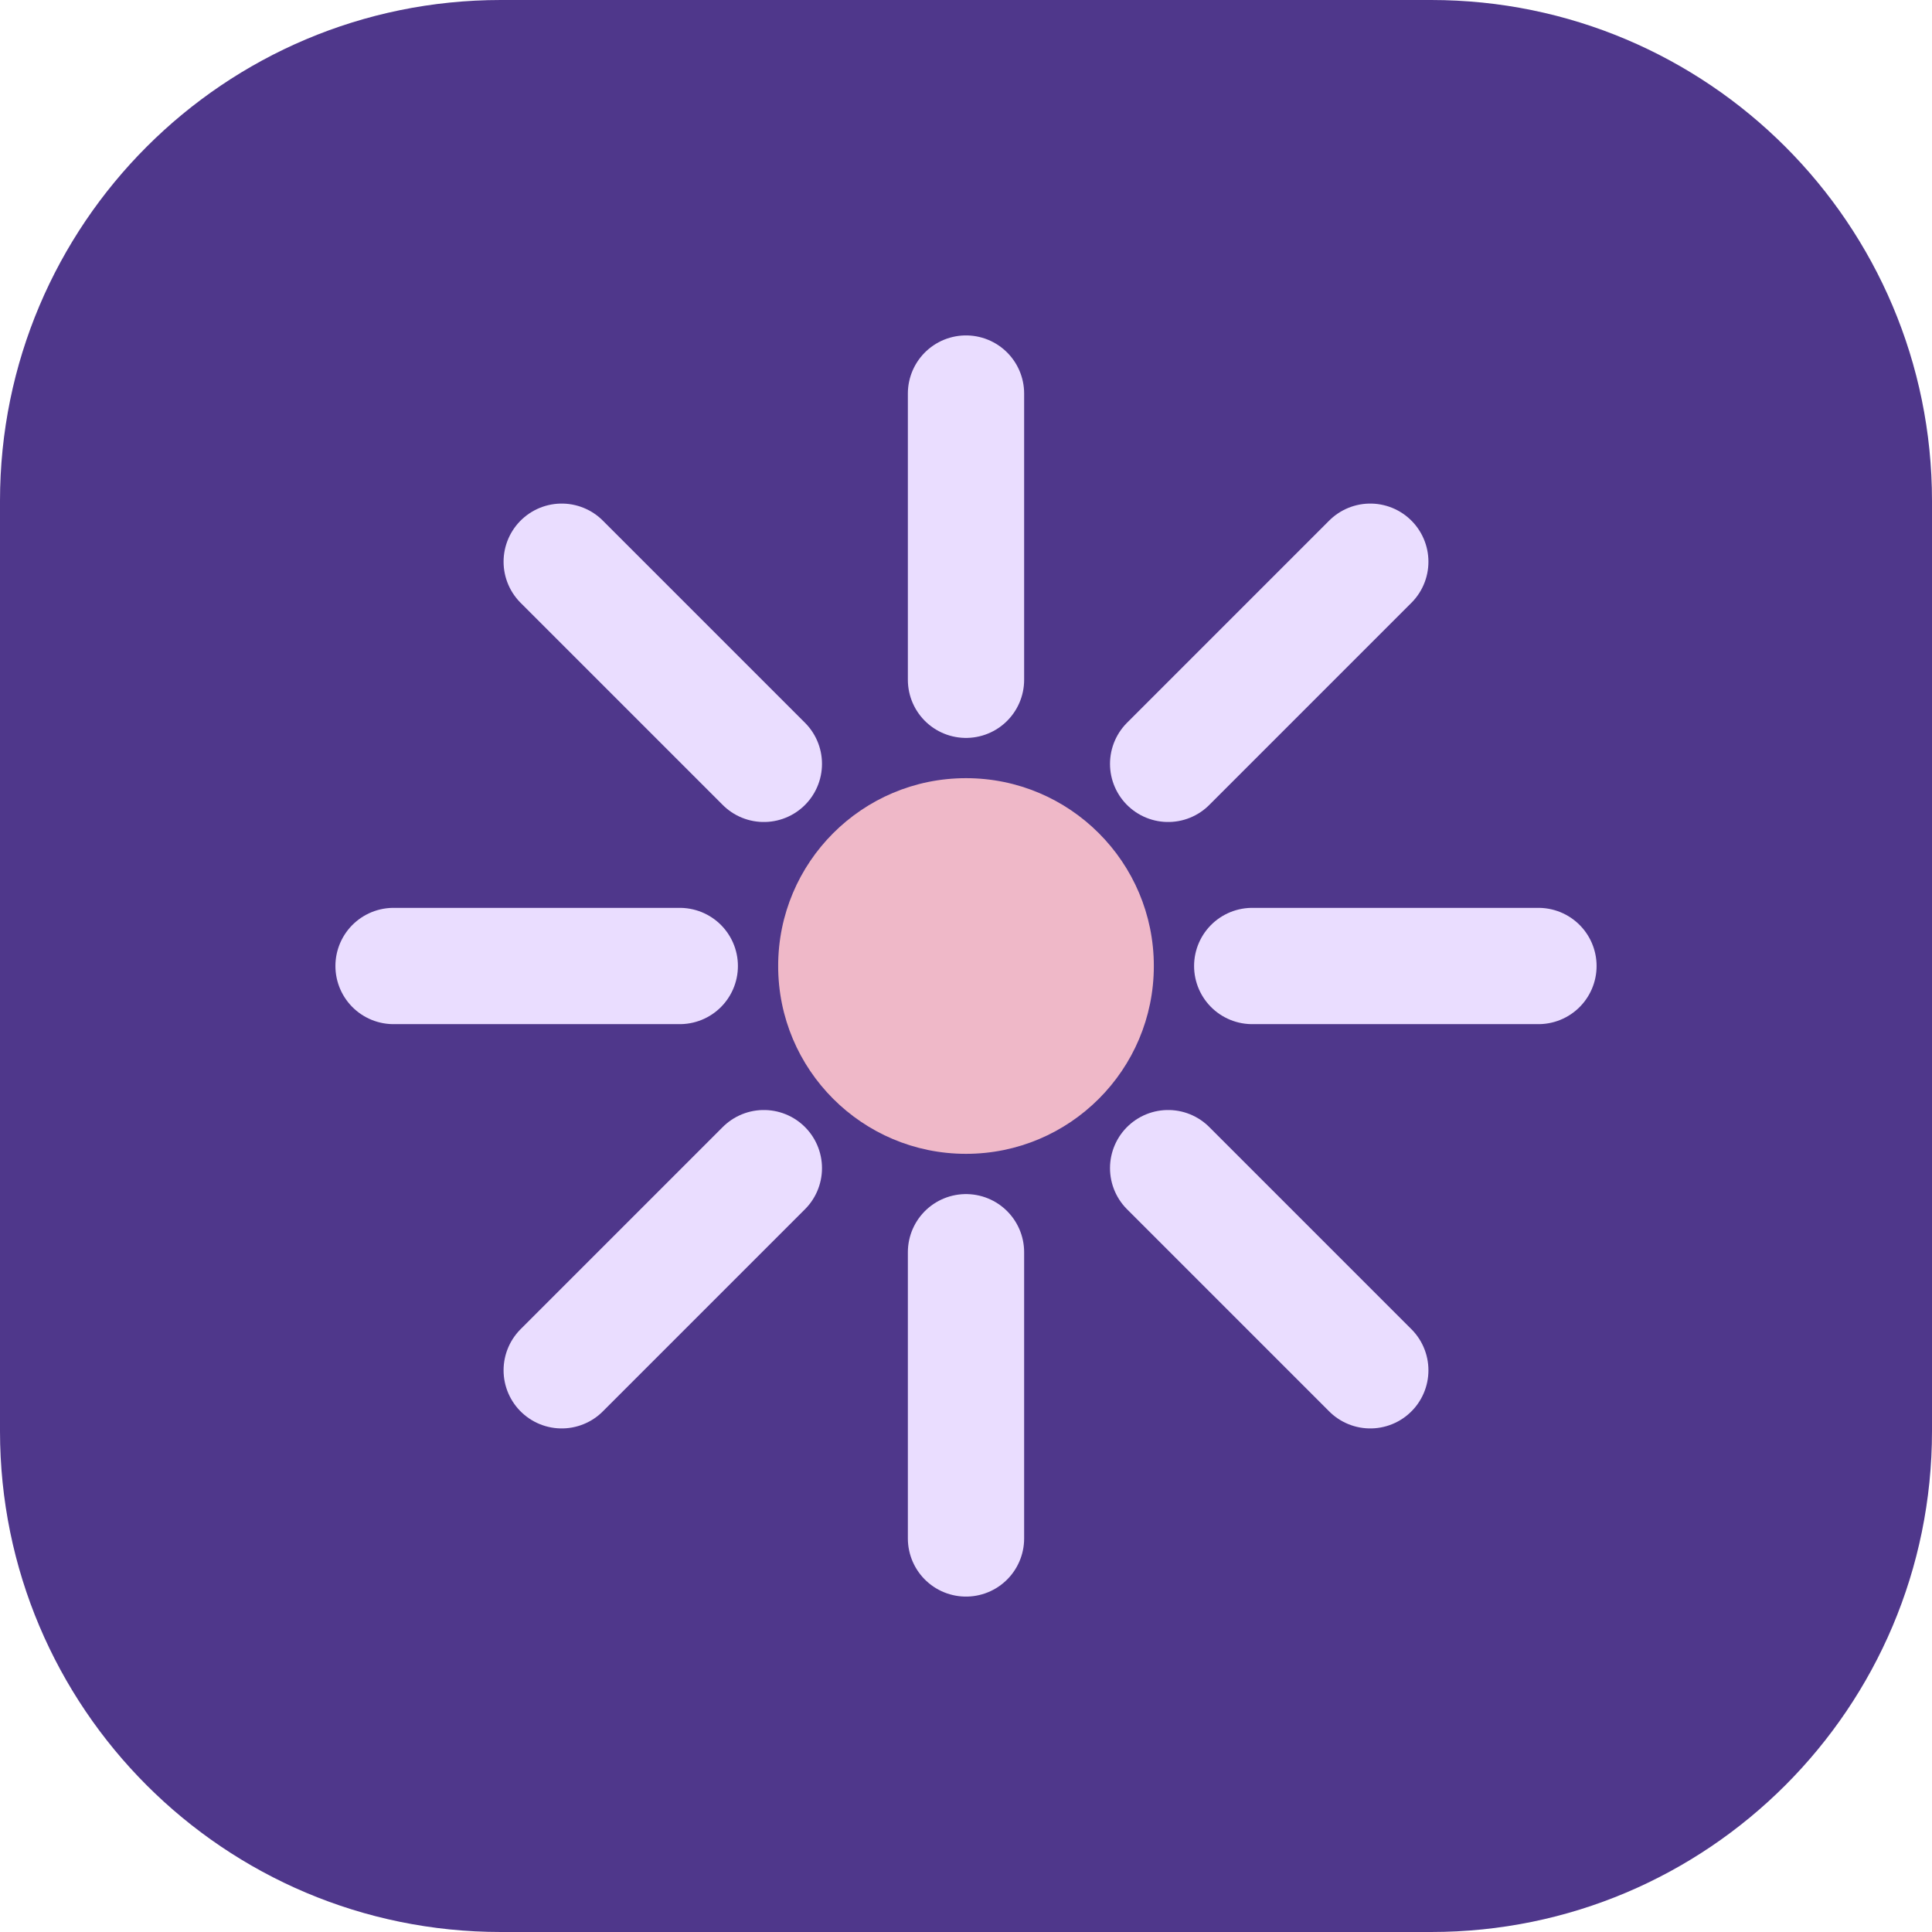
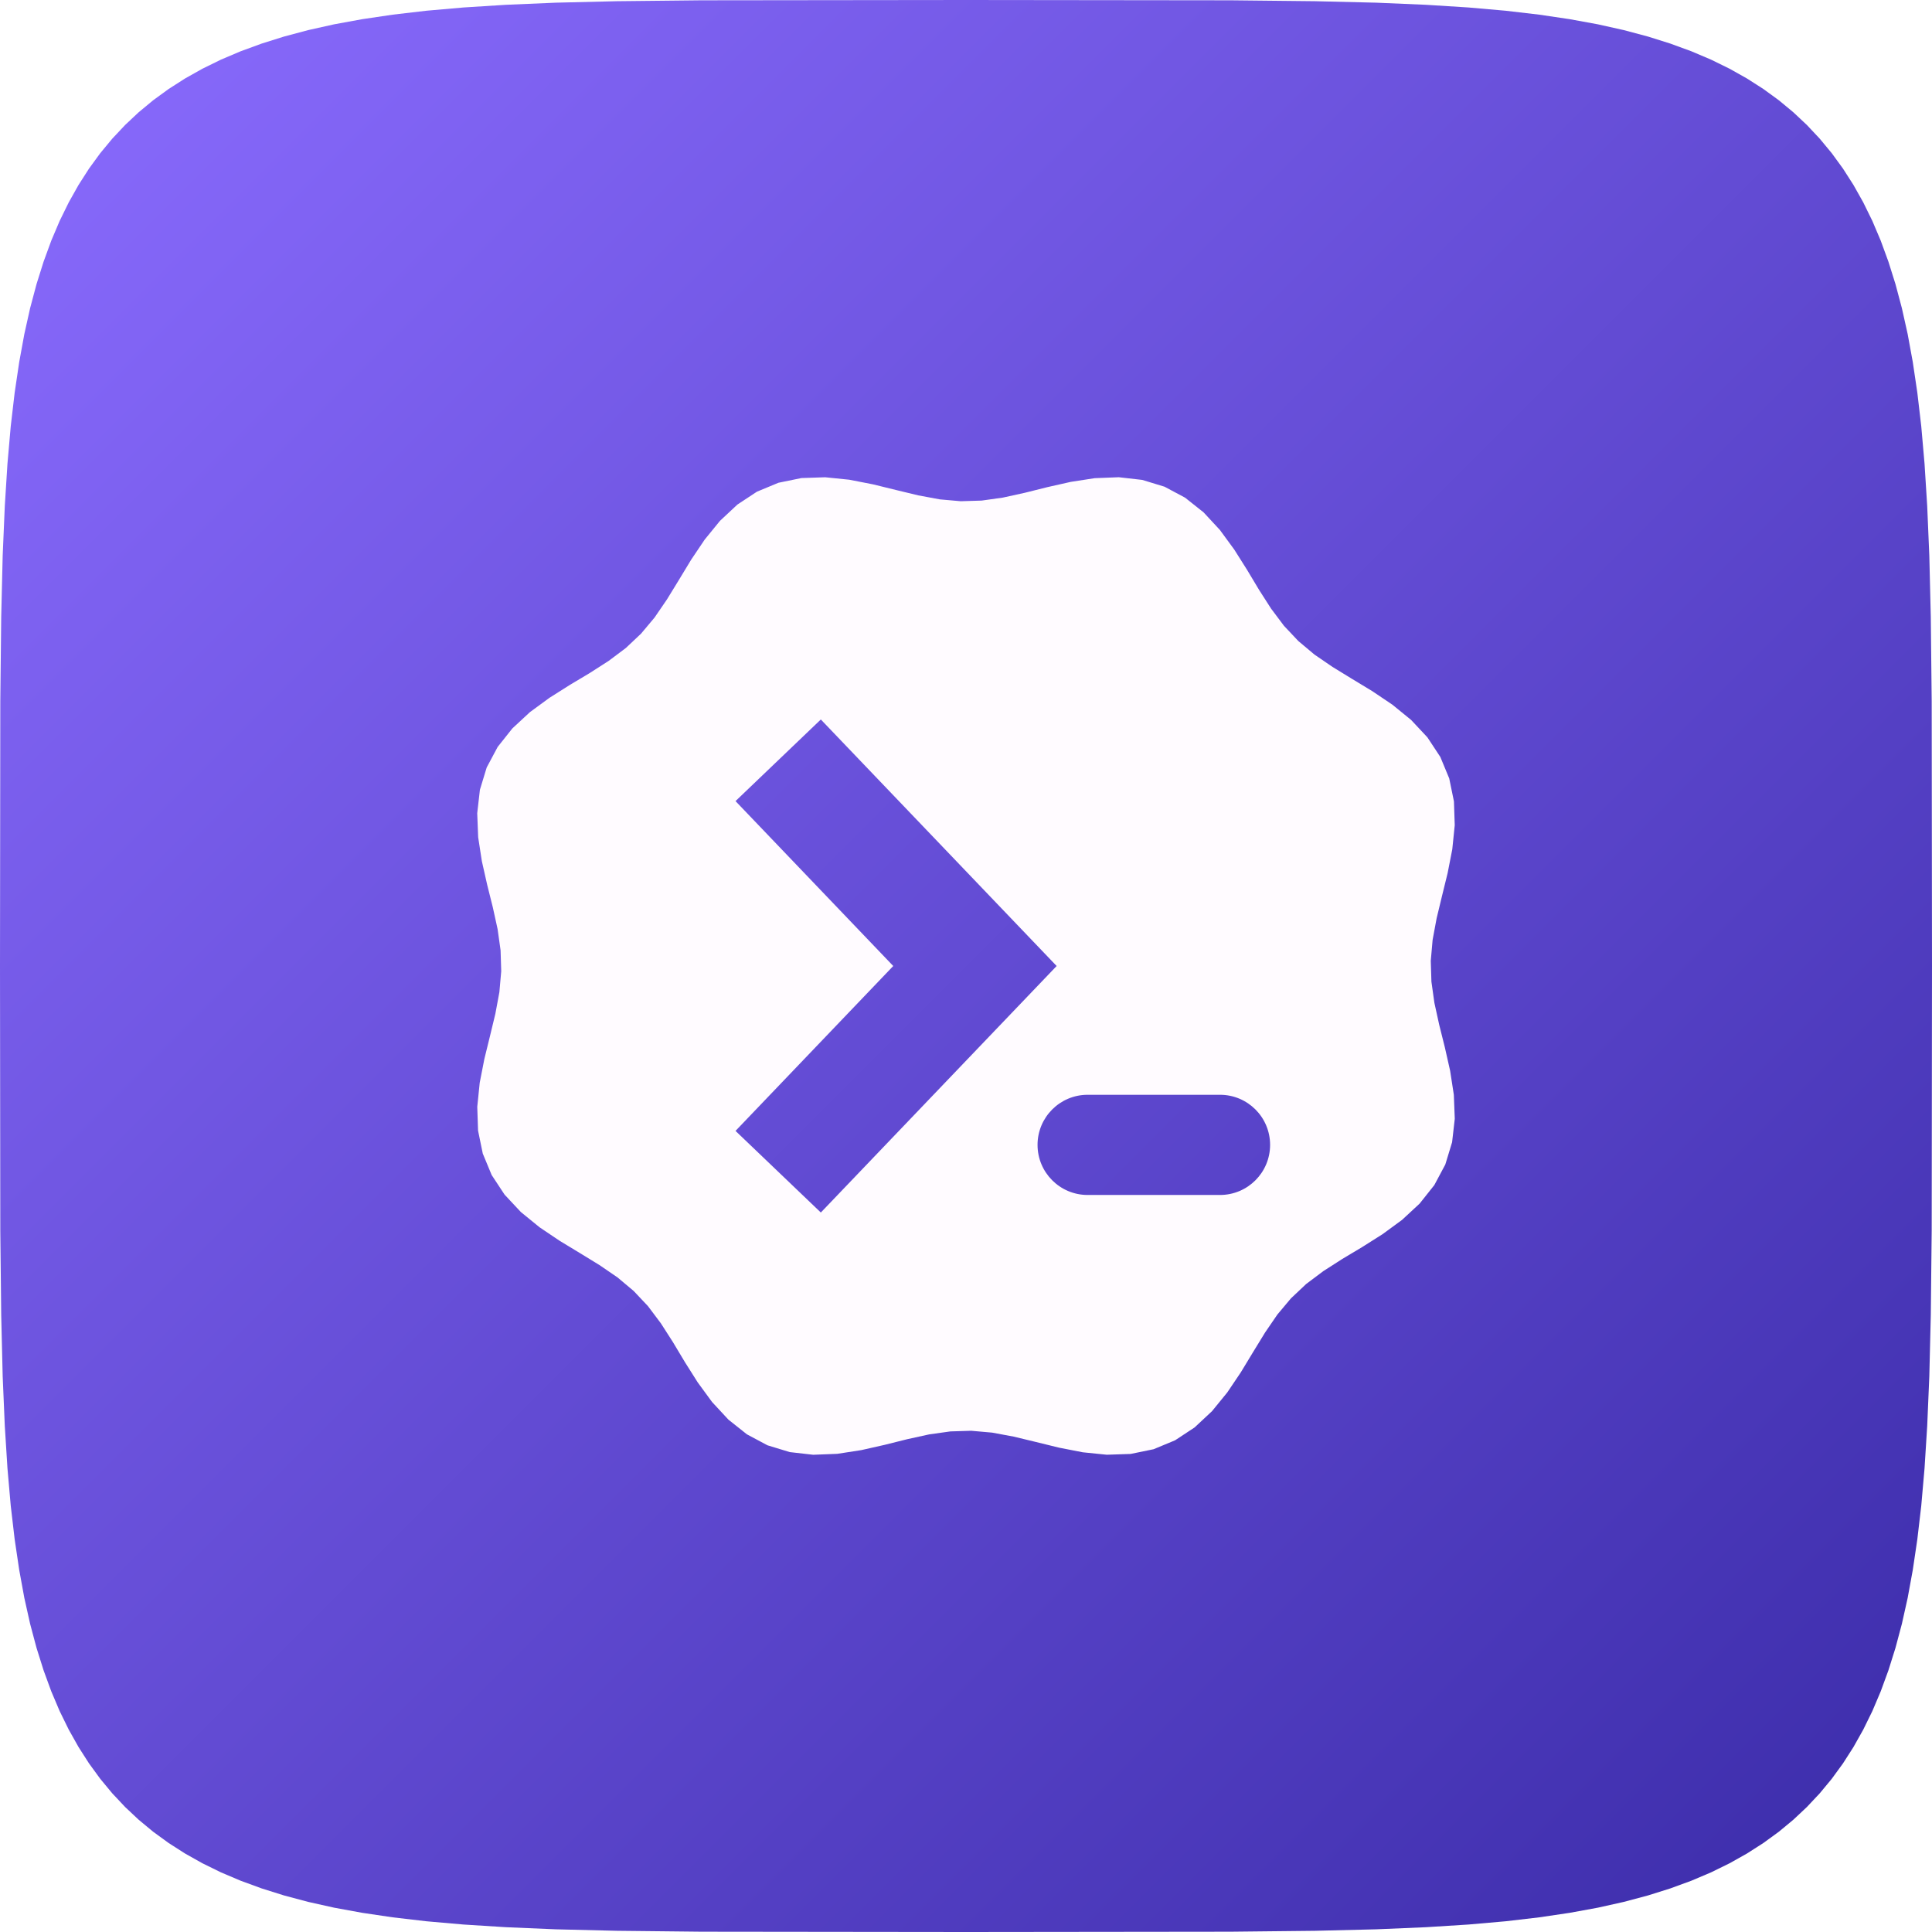
- <svg xmlns="http://www.w3.org/2000/svg" viewBox="0 0 108 108">
-   <rect width="108" height="108" rx="28" fill="#4F378B" />
-   <g stroke="#EADDFF" stroke-width="6.5" stroke-linecap="round">
-     <line x1="54" y1="22" x2="54" y2="38" />
-     <line x1="54" y1="70" x2="54" y2="86" />
-     <line x1="22" y1="54" x2="38" y2="54" />
-     <line x1="70" y1="54" x2="86" y2="54" />
-     <line x1="31.4" y1="31.4" x2="42.7" y2="42.7" />
-     <line x1="65.3" y1="65.3" x2="76.6" y2="76.6" />
-     <line x1="76.6" y1="31.4" x2="65.3" y2="42.7" />
-     <line x1="42.7" y1="65.3" x2="31.4" y2="76.6" />
-   </g>
-   <circle cx="54" cy="54" r="10.5" fill="#EFB8C8" />
+ <svg xmlns="http://www.w3.org/2000/svg" width="512" height="512" viewBox="0 0 512 512">
+   <defs>
+     <linearGradient id="bg" x1="0" y1="0" x2="1" y2="1">
+       <stop offset="0" stop-color="#8B6CFF" />
+       <stop offset="1" stop-color="#3A2BA8" />
+     </linearGradient>
+   </defs>
+   <path d="M512.00,256.00 L511.92,326.12 L511.68,348.49 L511.29,364.72 L510.73,377.89 L510.02,389.15 L509.15,399.06 L508.11,407.95 L506.91,416.04 L505.55,423.47 L504.02,430.33 L502.32,436.71 L500.45,442.66 L498.41,448.23 L496.19,453.46 L493.78,458.37 L491.19,462.98 L488.41,467.32 L485.43,471.41 L482.25,475.25 L478.86,478.86 L475.25,482.25 L471.41,485.43 L467.32,488.41 L462.98,491.19 L458.37,493.78 L453.46,496.19 L448.23,498.41 L442.66,500.45 L436.71,502.32 L430.33,504.02 L423.47,505.55 L416.04,506.91 L407.95,508.11 L399.06,509.15 L389.15,510.02 L377.89,510.73 L364.72,511.29 L348.49,511.68 L326.12,511.92 L256.00,512.00 L185.88,511.92 L163.51,511.68 L147.28,511.29 L134.11,510.73 L122.85,510.02 L112.94,509.15 L104.05,508.11 L95.96,506.91 L88.53,505.55 L81.67,504.02 L75.29,502.32 L69.34,500.45 L63.77,498.41 L58.54,496.19 L53.63,493.78 L49.02,491.19 L44.68,488.41 L40.59,485.43 L36.75,482.25 L33.14,478.86 L29.75,475.25 L26.57,471.41 L23.59,467.32 L20.81,462.98 L18.22,458.37 L15.81,453.46 L13.59,448.23 L11.55,442.66 L9.68,436.71 L7.98,430.33 L6.45,423.47 L5.09,416.04 L3.89,407.95 L2.85,399.06 L1.98,389.15 L1.27,377.89 L0.71,364.72 L0.32,348.49 L0.08,326.12 L0.00,256.00 L0.08,185.88 L0.32,163.51 L0.71,147.28 L1.27,134.11 L1.98,122.85 L2.85,112.94 L3.89,104.05 L5.09,95.96 L6.45,88.53 L7.98,81.67 L9.68,75.29 L11.55,69.34 L13.59,63.77 L15.81,58.54 L18.22,53.63 L20.81,49.02 L23.59,44.68 L26.57,40.59 L29.75,36.75 L33.14,33.14 L36.75,29.75 L40.59,26.57 L44.68,23.59 L49.02,20.81 L53.63,18.22 L58.54,15.81 L63.77,13.59 L69.34,11.55 L75.29,9.68 L81.67,7.98 L88.53,6.45 L95.96,5.09 L104.05,3.89 L112.94,2.85 L122.85,1.98 L134.11,1.27 L147.28,0.71 L163.51,0.32 L185.88,0.08 L256.00,0.00 L326.12,0.08 L348.49,0.32 L364.72,0.71 L377.89,1.27 L389.15,1.98 L399.06,2.85 L407.95,3.89 L416.04,5.09 L423.47,6.45 L430.33,7.98 L436.71,9.68 L442.66,11.55 L448.23,13.59 L453.46,15.81 L458.37,18.22 L462.98,20.81 L467.32,23.59 L471.41,26.57 L475.25,29.75 L478.86,33.14 L482.25,36.75 L485.43,40.59 L488.41,44.68 L491.19,49.02 L493.78,53.63 L496.19,58.54 L498.41,63.77 L500.45,69.34 L502.32,75.29 L504.02,81.67 L505.55,88.53 L506.91,95.96 L508.11,104.05 L509.15,112.94 L510.02,122.85 L510.73,134.11 L511.29,147.28 L511.68,163.51 L511.92,185.88Z" fill="url(#bg)" />
+   <path d="M383.02,308.61 L380.11,314.06 L376.22,318.96 L371.55,323.29 L366.36,327.09 L360.98,330.49 L355.67,333.67 L350.68,336.87 L346.15,340.27 L342.12,344.07 L338.53,348.35 L335.26,353.13 L332.09,358.30 L328.83,363.68 L325.25,369.00 L321.20,373.97 L316.59,378.28 L311.40,381.70 L305.71,384.06 L299.62,385.31 L293.31,385.52 L286.94,384.87 L280.64,383.64 L274.53,382.14 L268.64,380.72 L262.94,379.66 L257.38,379.17 L251.85,379.34 L246.23,380.13 L240.44,381.40 L234.44,382.90 L228.23,384.30 L221.88,385.28 L215.51,385.53 L209.30,384.82 L203.39,383.02 L197.94,380.11 L193.04,376.22 L188.71,371.55 L184.91,366.36 L181.51,360.98 L178.33,355.67 L175.13,350.68 L171.73,346.15 L167.93,342.12 L163.65,338.53 L158.87,335.26 L153.70,332.09 L148.32,328.83 L143.00,325.25 L138.03,321.20 L133.72,316.59 L130.30,311.40 L127.94,305.71 L126.69,299.62 L126.48,293.31 L127.13,286.94 L128.36,280.64 L129.86,274.53 L131.28,268.64 L132.34,262.94 L132.83,257.38 L132.66,251.85 L131.87,246.23 L130.60,240.44 L129.10,234.44 L127.70,228.23 L126.72,221.88 L126.47,215.51 L127.18,209.30 L128.98,203.39 L131.89,197.94 L135.78,193.04 L140.45,188.71 L145.64,184.91 L151.02,181.51 L156.33,178.33 L161.32,175.13 L165.85,171.73 L169.88,167.93 L173.47,163.65 L176.74,158.87 L179.91,153.70 L183.17,148.32 L186.75,143.00 L190.80,138.03 L195.41,133.72 L200.60,130.30 L206.29,127.94 L212.38,126.69 L218.69,126.48 L225.06,127.13 L231.36,128.36 L237.47,129.86 L243.36,131.28 L249.06,132.34 L254.62,132.83 L260.15,132.66 L265.77,131.87 L271.56,130.60 L277.56,129.10 L283.77,127.70 L290.12,126.72 L296.49,126.47 L302.70,127.18 L308.61,128.98 L314.06,131.89 L318.96,135.78 L323.29,140.45 L327.09,145.64 L330.49,151.02 L333.67,156.33 L336.87,161.32 L340.27,165.85 L344.07,169.88 L348.35,173.47 L353.13,176.74 L358.30,179.91 L363.68,183.17 L369.00,186.75 L373.97,190.80 L378.28,195.41 L381.70,200.60 L384.06,206.29 L385.31,212.38 L385.52,218.69 L384.87,225.06 L383.64,231.36 L382.14,237.47 L380.72,243.36 L379.66,249.06 L379.17,254.62 L379.34,260.15 L380.13,265.77 L381.40,271.56 L382.90,277.56 L384.30,283.77 L385.28,290.12 L385.53,296.49 L384.82,302.70ZM194.92,212.30 L236.72,256.00 L194.92,299.70 L217.53,321.33 L280.02,256.00 L217.53,190.67ZM288.24,290.13 H323.32 A13.274,13.274 0 0 1 336.59,303.41 V303.41 A13.274,13.274 0 0 1 323.32,316.68 H288.24 A13.274,13.274 0 0 1 274.96,303.41 V303.41 A13.274,13.274 0 0 1 288.24,290.13Z" fill="#FFFBFF" fill-rule="evenodd" />
</svg>
